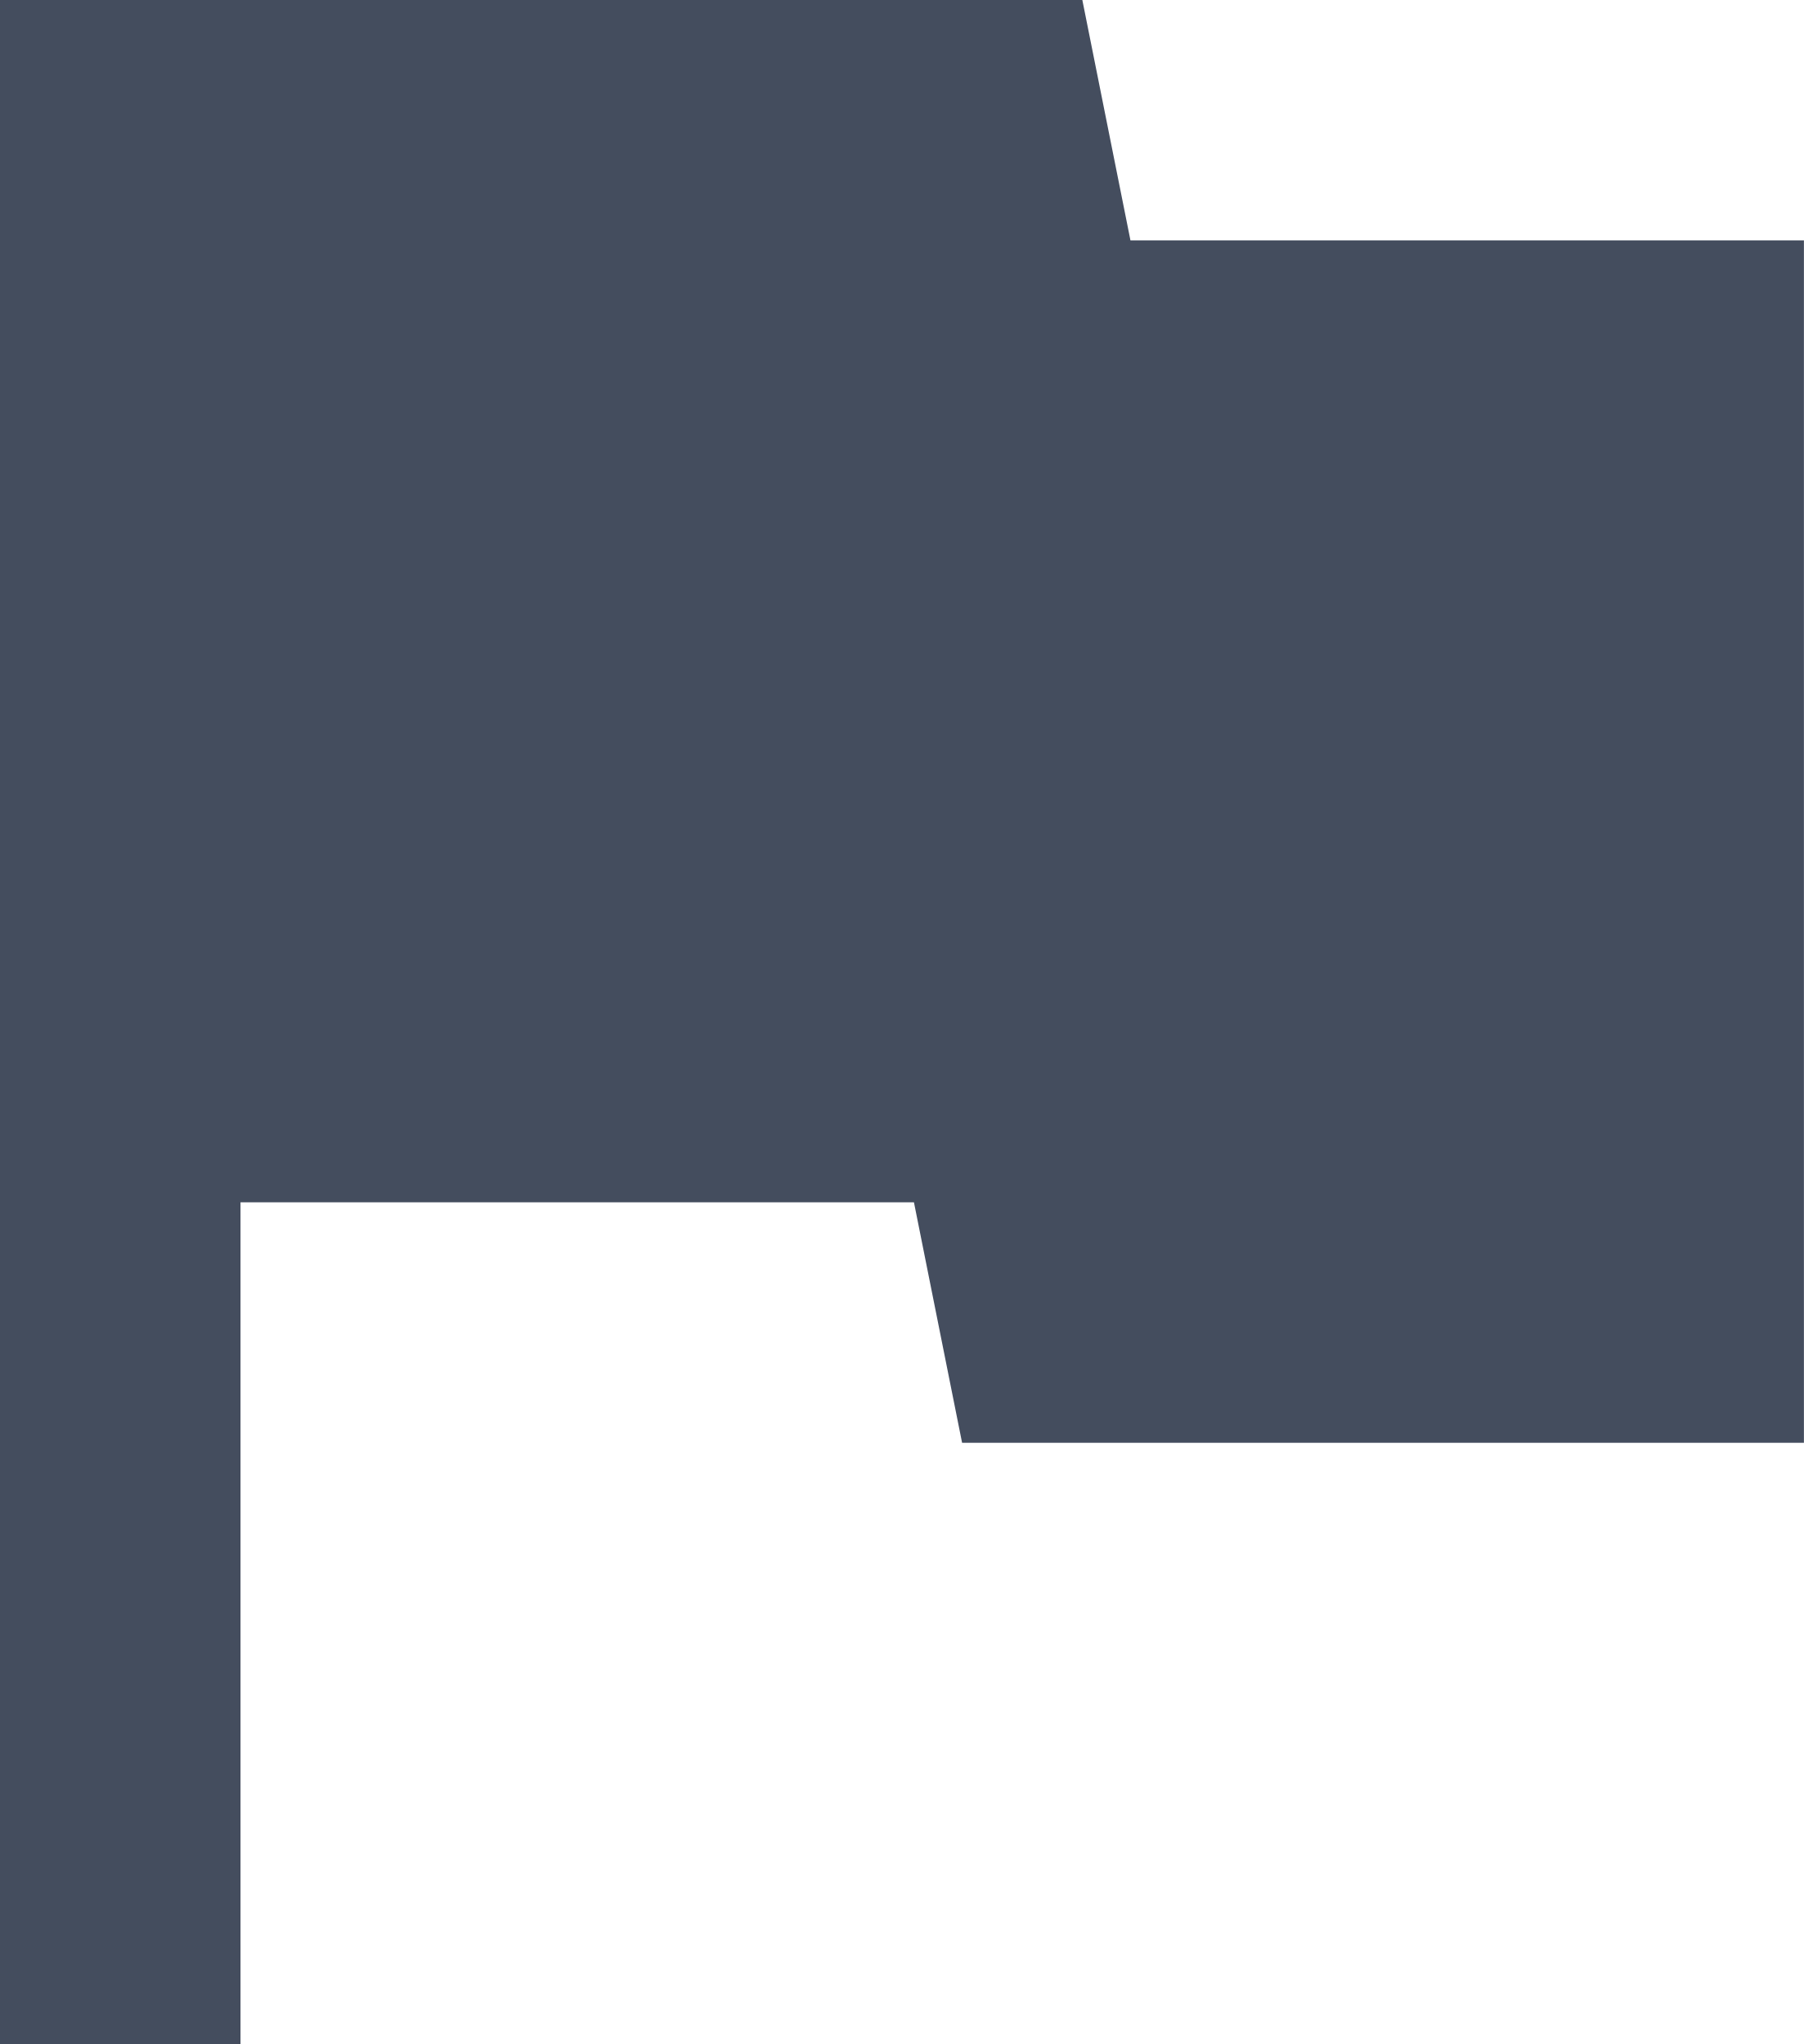
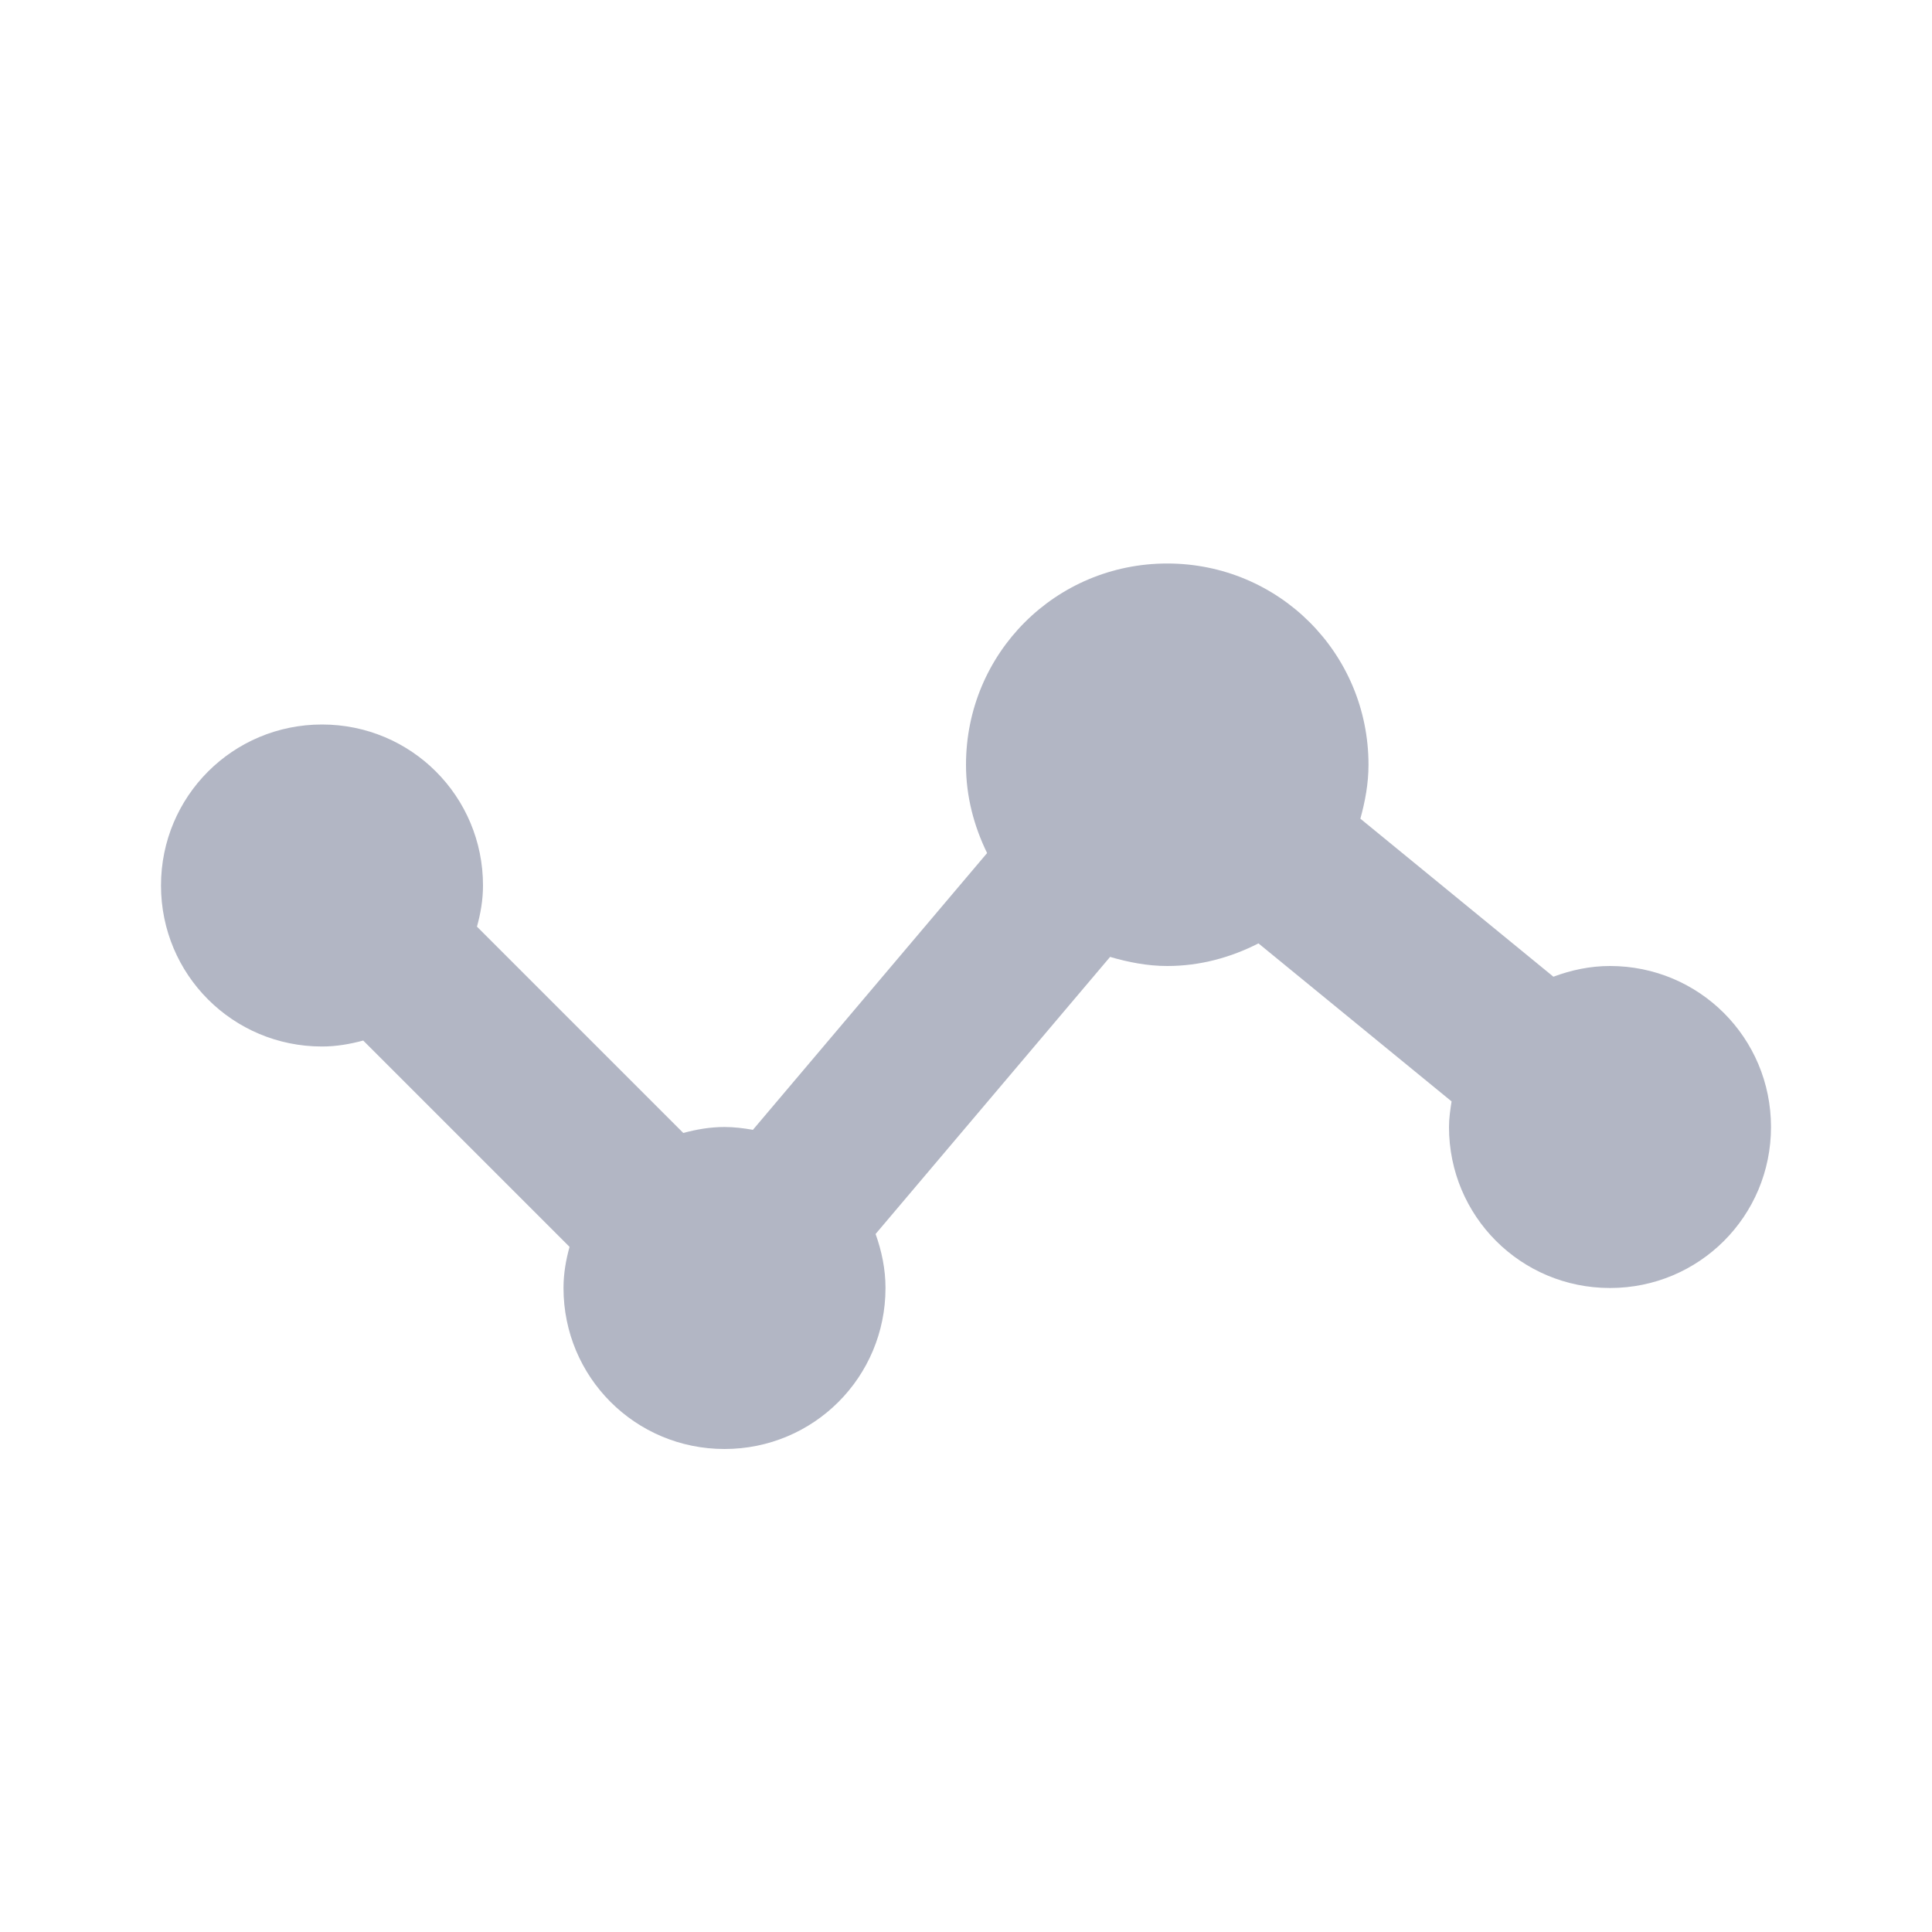
- <svg xmlns="http://www.w3.org/2000/svg" width="19.412" height="22" viewBox="0 0 19.412 22">
-   <path id="Icon_material-assistant-photo" data-name="Icon material-assistant-photo" d="M19.665,8.588,19.147,6H7.5V28h2.588V18.941h7.247l.518,2.588h9.059V8.588Z" transform="translate(-7.5 -6)" fill="#444d5e" />
+ <svg xmlns="http://www.w3.org/2000/svg" width="24" height="24" viewBox="0 0 24 24" fill="none">
+   <path d="M20 12C19.751 12 19.517 12.051 19.297 12.133L16.899 10.17C16.958 9.956 17 9.734 17 9.5C17 8.114 15.886 7 14.5 7C13.114 7 12 8.114 12 9.5C12 9.896 12.1 10.265 12.262 10.597L9.353 14.035C9.237 14.015 9.121 14 9 14C8.821 14 8.652 14.03 8.488 14.074L5.925 11.511C5.97 11.348 6 11.179 6 11C6 9.892 5.108 9 4 9C2.892 9 2 9.892 2 11C2 12.108 2.892 13 4 13C4.179 13 4.348 12.97 4.512 12.926L7.075 15.489C7.03 15.652 7 15.821 7 16C7 17.108 7.892 18 9 18C10.108 18 11 17.108 11 16C11 15.763 10.952 15.54 10.877 15.329L13.79 11.887C14.017 11.953 14.252 12 14.5 12C14.911 12 15.292 11.893 15.633 11.719L18.032 13.682C18.016 13.786 18 13.891 18 14C18 15.108 18.892 16 20 16C21.108 16 22 15.108 22 14C22 12.892 21.108 12 20 12Z" fill="#B2B6C4" />
</svg>
